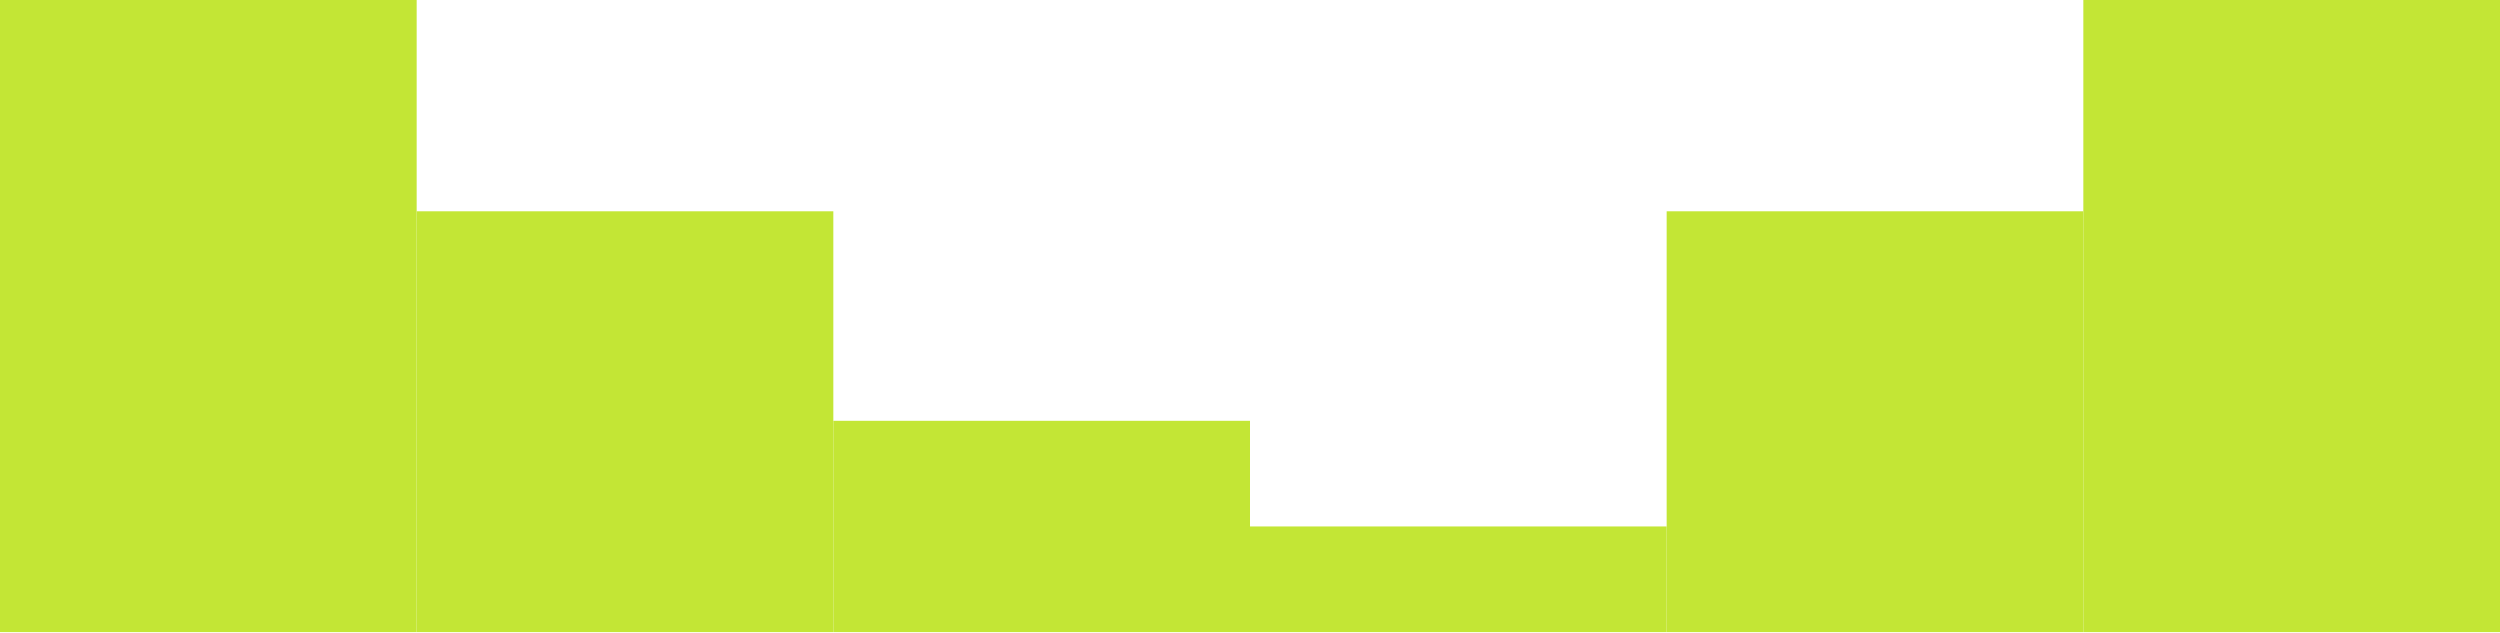
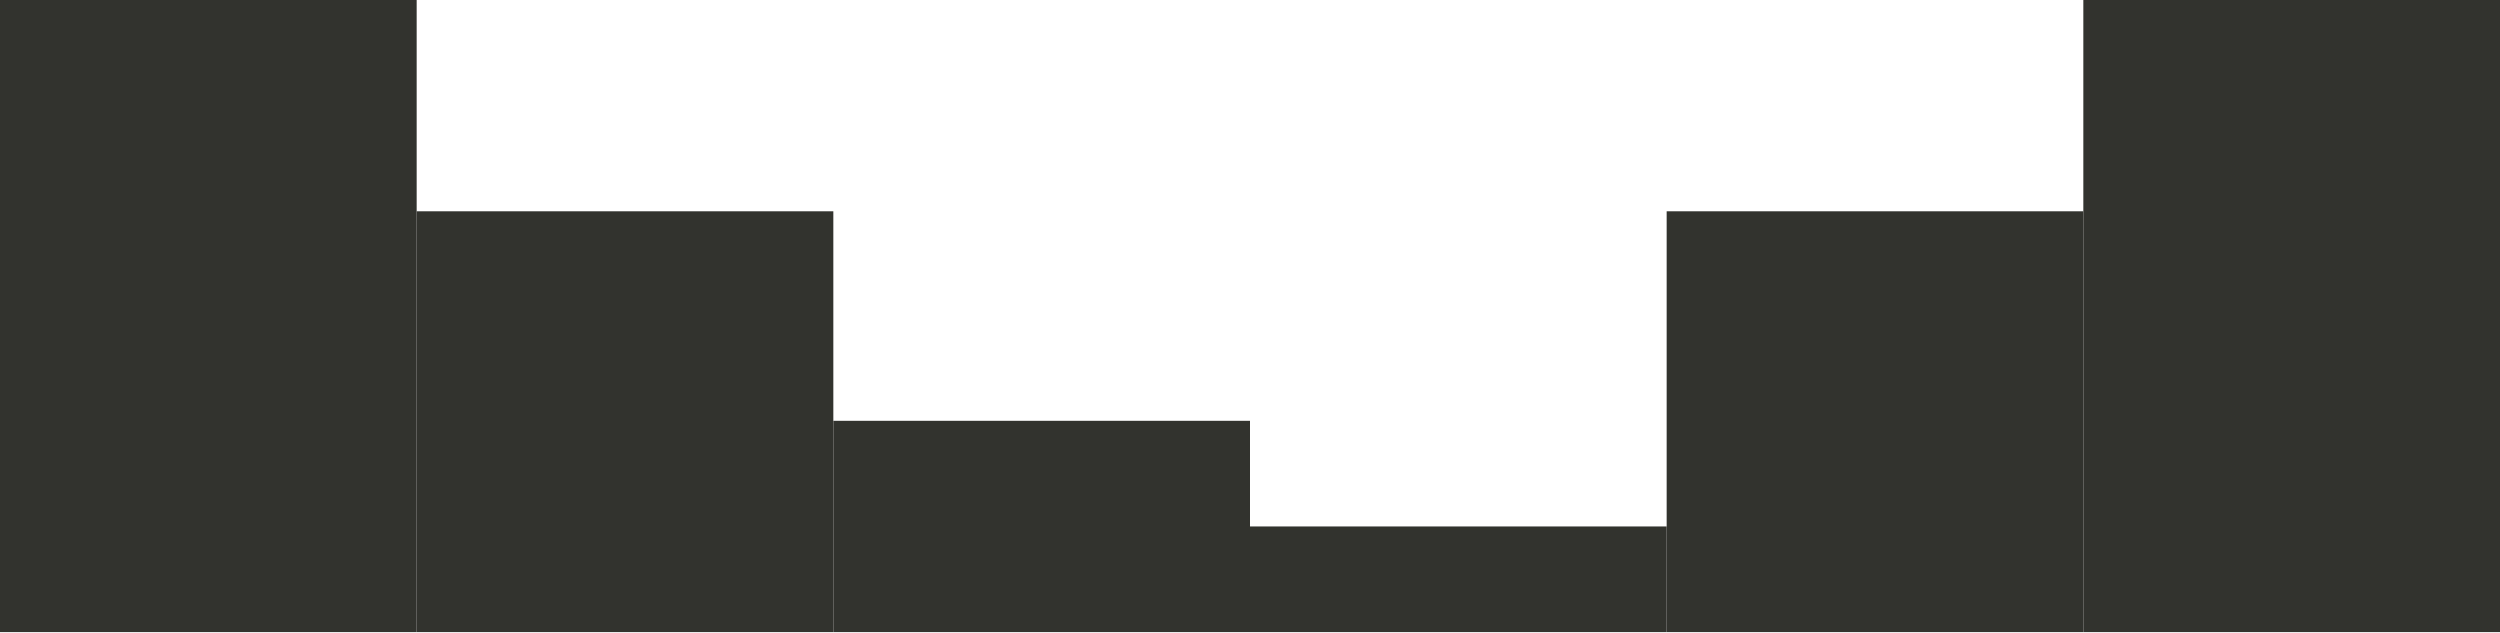
<svg xmlns="http://www.w3.org/2000/svg" width="1408" height="356" viewBox="0 0 1408 356" fill="none">
-   <rect x="234.667" y="356" width="234.667" height="356" transform="rotate(180 234.667 356)" fill="#C3E635" />
-   <rect x="469.333" y="356" width="234.667" height="237" transform="rotate(180 469.333 356)" fill="#C3E635" />
-   <rect x="704" y="356" width="234.667" height="119" transform="rotate(180 704 356)" fill="#C3E635" />
-   <rect x="938.667" y="356" width="234.667" height="59.5" transform="rotate(180 938.667 356)" fill="#C3E635" />
-   <rect x="1173.33" y="356" width="234.667" height="237" transform="rotate(180 1173.33 356)" fill="#C3E635" />
-   <rect x="1408" y="356" width="234.667" height="356" transform="rotate(180 1408 356)" fill="#C3E635" />
+   <rect x="234.667" y="356" width="234.667" height="356" transform="rotate(180 234.667 356)" fill="#32332E" />
+   <rect x="469.333" y="356" width="234.667" height="237" transform="rotate(180 469.333 356)" fill="#32332E" />
+   <rect x="704" y="356" width="234.667" height="119" transform="rotate(180 704 356)" fill="#32332E" />
+   <rect x="938.667" y="356" width="234.667" height="59.5" transform="rotate(180 938.667 356)" fill="#32332E" />
+   <rect x="1173.33" y="356" width="234.667" height="237" transform="rotate(180 1173.33 356)" fill="#32332E" />
+   <rect x="1408" y="356" width="234.667" height="356" transform="rotate(180 1408 356)" fill="#32332E" />
</svg>
